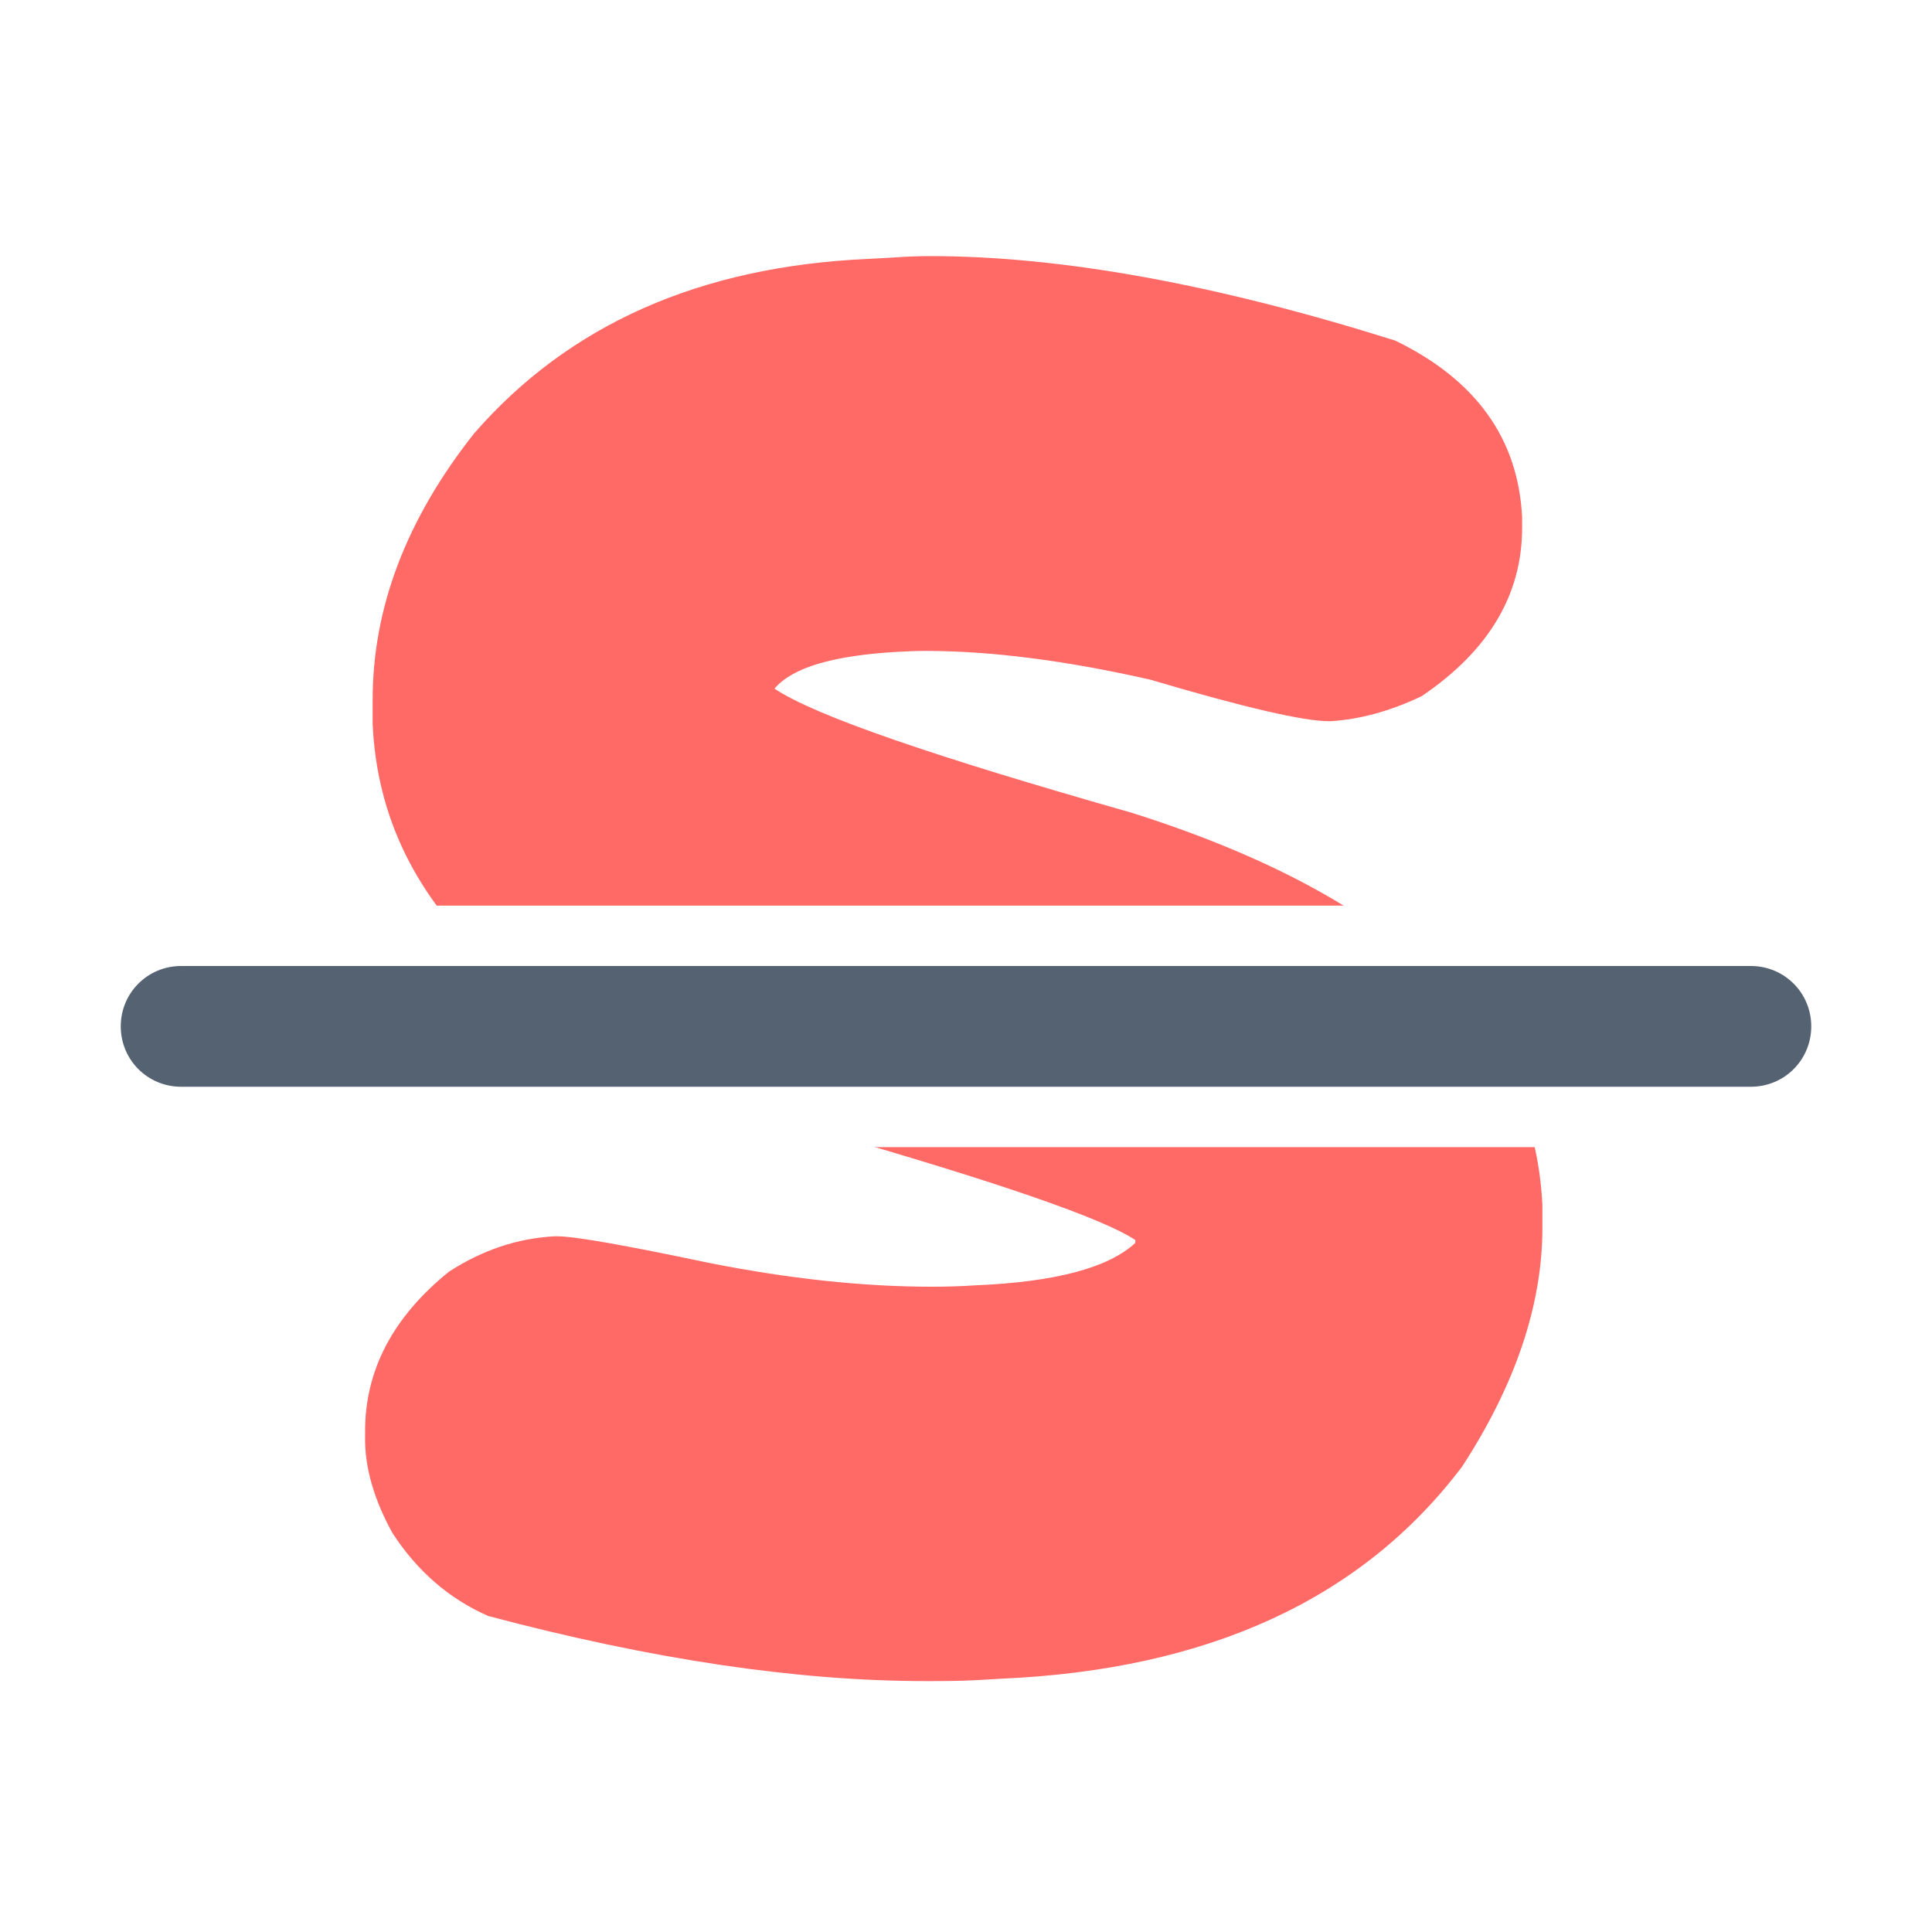
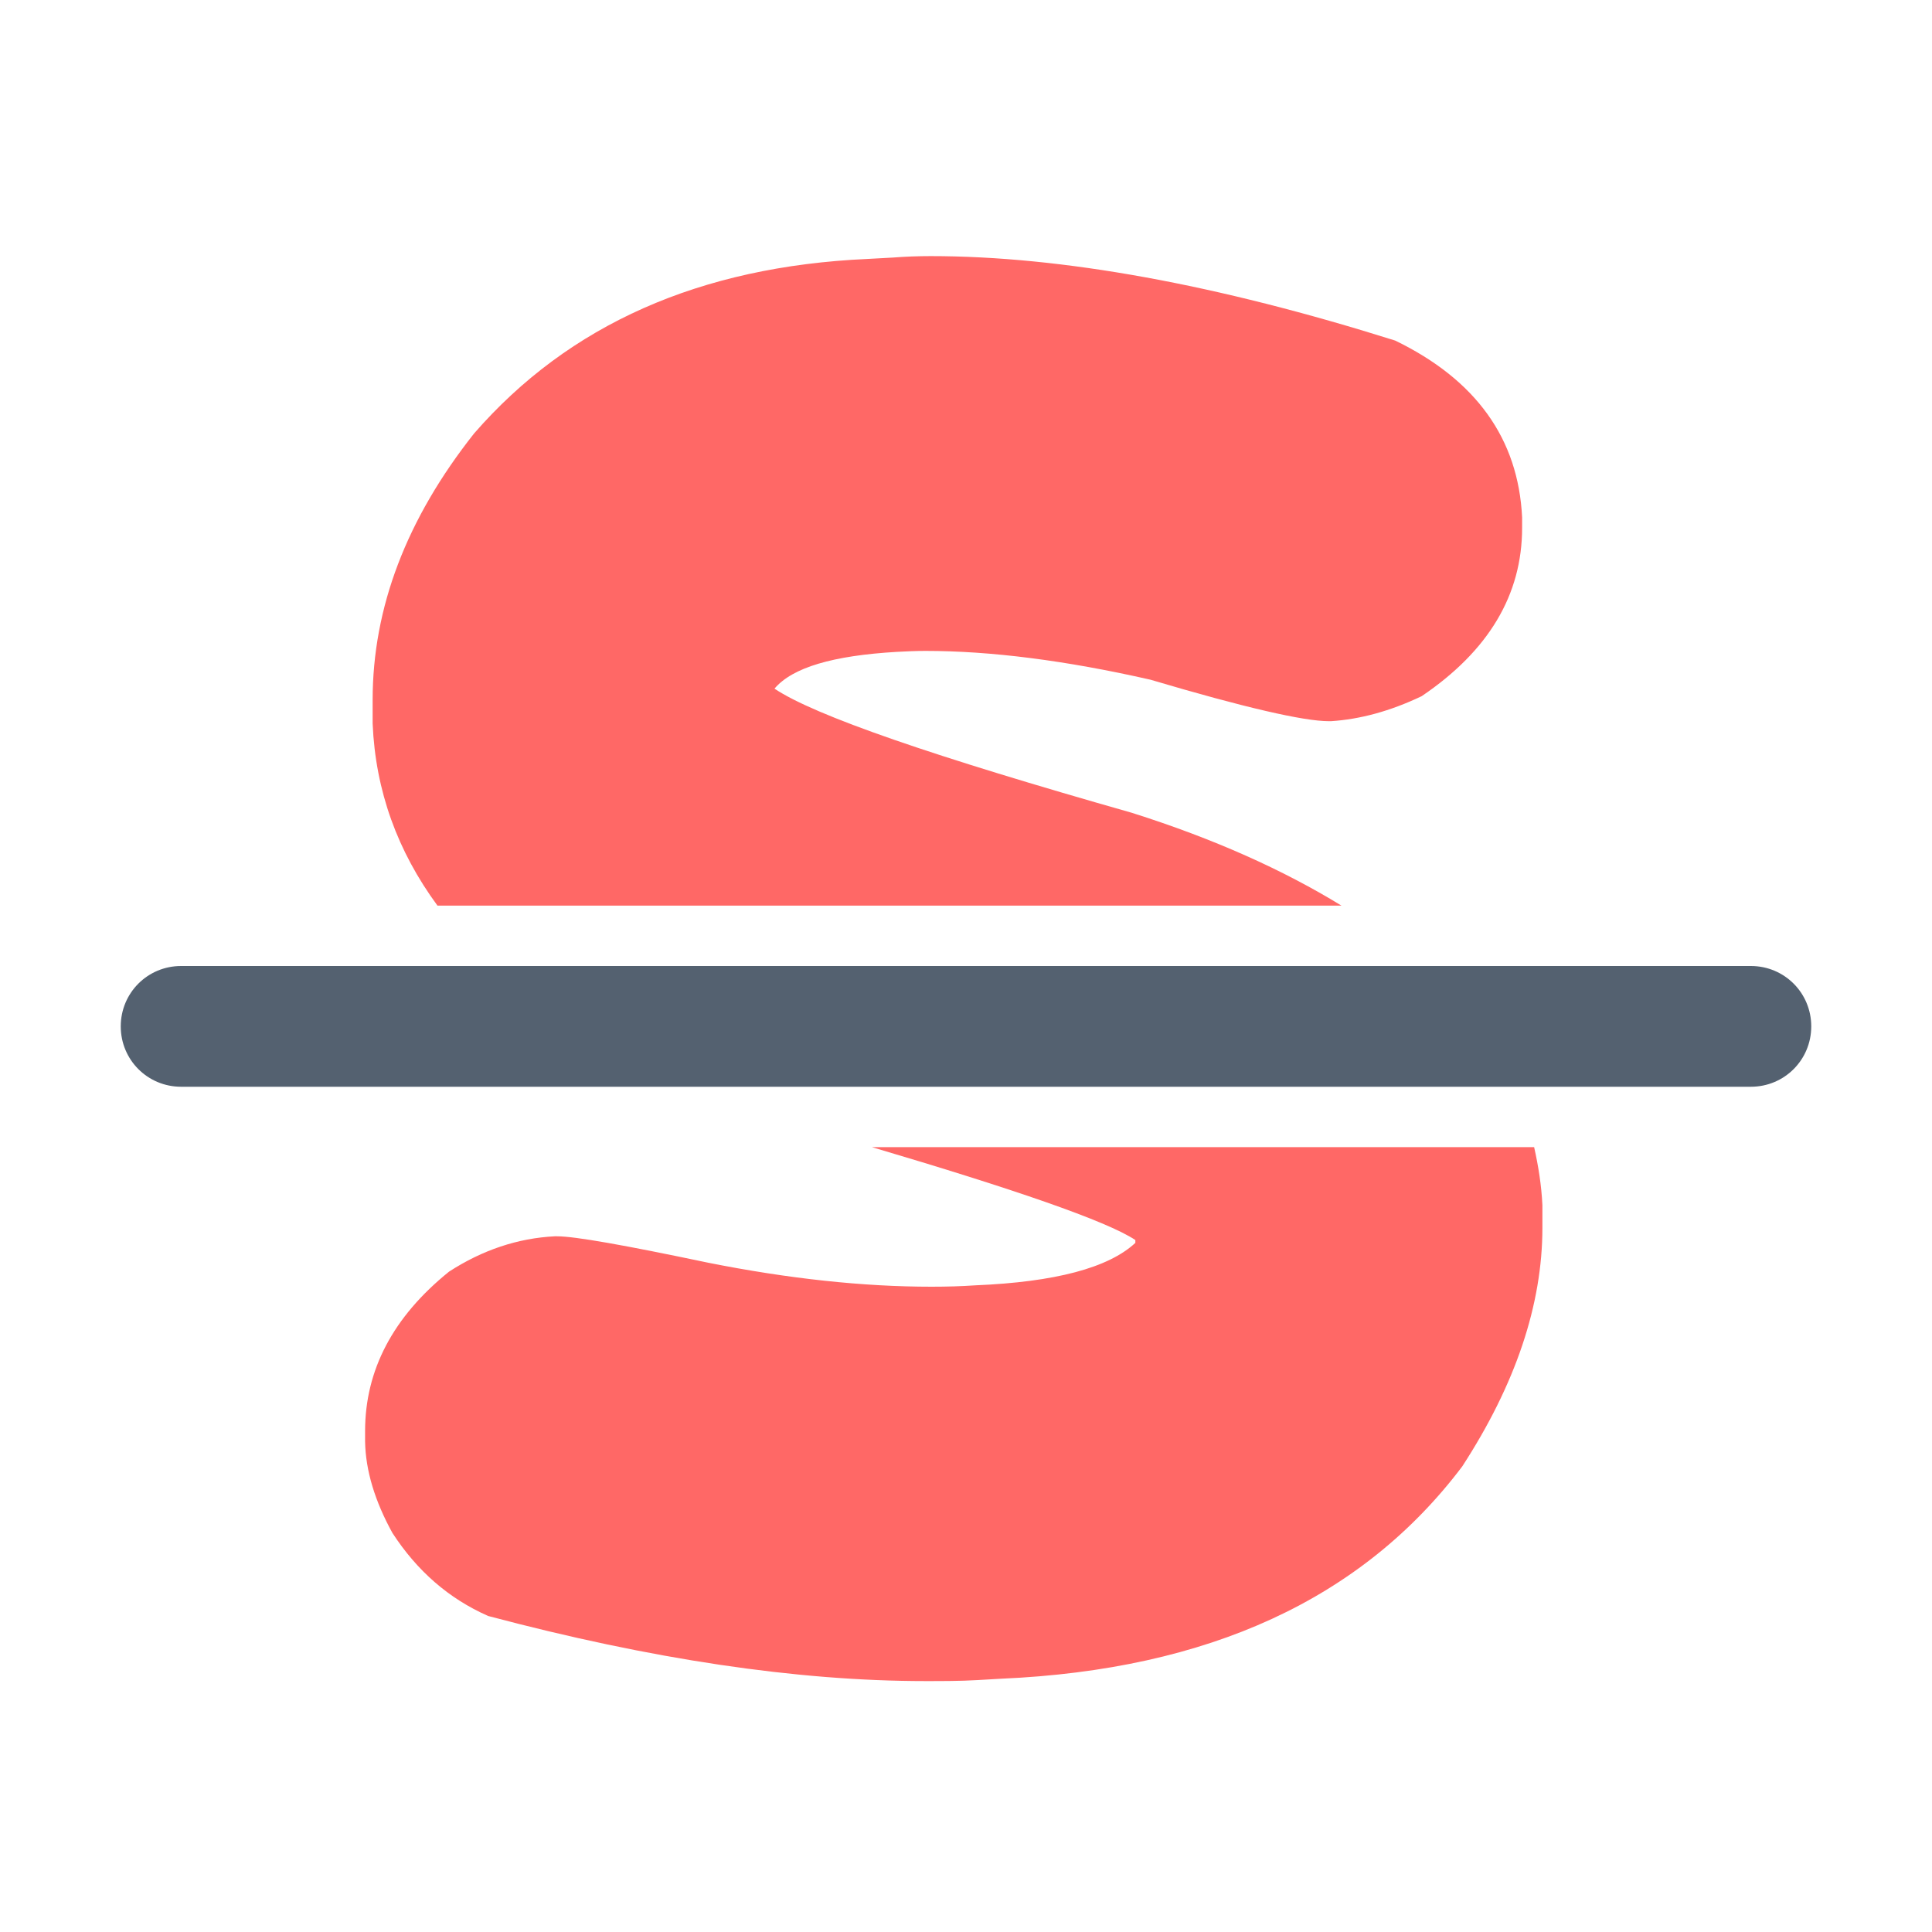
<svg xmlns="http://www.w3.org/2000/svg" width="32px" height="32px" viewBox="0 0 32 32" version="1.1">
  <g id="surface1">
-     <path style=" stroke:none;fill-rule:nonzero;fill:rgb(100%,41.569%,40%);fill-opacity:1;" d="M 14.367 4.289 L 14.789 4.266 C 14.992 4.25 15.203 4.242 15.414 4.242 C 17.586 4.242 20.156 4.711 23.109 5.641 C 24.445 6.289 25.148 7.266 25.211 8.57 L 25.211 8.742 C 25.211 9.852 24.656 10.781 23.547 11.531 C 23.023 11.781 22.523 11.914 22.047 11.945 L 22.008 11.945 C 21.594 11.945 20.609 11.719 19.055 11.258 C 17.648 10.938 16.406 10.781 15.328 10.781 C 15.164 10.781 15 10.789 14.852 10.797 C 13.797 10.859 13.125 11.055 12.828 11.406 C 13.492 11.852 15.469 12.531 18.742 13.461 C 23.141 14.852 25.406 17.016 25.547 19.961 L 25.547 20.336 C 25.547 21.609 25.102 22.93 24.219 24.289 C 22.562 26.484 20.016 27.656 16.578 27.805 L 16.18 27.828 C 15.906 27.844 15.617 27.844 15.328 27.844 C 13.203 27.844 10.789 27.484 8.086 26.766 C 7.43 26.477 6.906 26.016 6.5 25.391 C 6.211 24.867 6.055 24.359 6.047 23.875 L 6.047 23.703 C 6.047 22.695 6.508 21.812 7.438 21.062 C 7.992 20.703 8.578 20.508 9.188 20.477 L 9.227 20.477 C 9.523 20.477 10.352 20.625 11.727 20.914 C 13.062 21.18 14.297 21.312 15.43 21.312 C 15.68 21.312 15.922 21.305 16.156 21.289 C 17.477 21.234 18.359 21 18.805 20.586 L 18.805 20.539 C 18.266 20.18 16.523 19.578 13.578 18.734 C 8.781 17.312 6.305 15.07 6.172 11.984 L 6.172 11.594 C 6.172 10.062 6.734 8.594 7.852 7.18 C 9.422 5.375 11.594 4.414 14.367 4.289 Z M 14.367 4.289 " />
-     <path style=" stroke:none;fill-rule:nonzero;fill:rgb(100%,100%,100%);fill-opacity:1;" d="M 2.141 15 L 29.859 15 C 29.938 15 30 15.062 30 15.141 L 30 18.859 C 30 18.938 29.938 19 29.859 19 L 2.141 19 C 2.062 19 2 18.938 2 18.859 L 2 15.141 C 2 15.062 2.062 15 2.141 15 Z M 2.141 15 " />
-     <path style=" stroke:none;fill-rule:nonzero;fill:rgb(33.333%,38.431%,44.706%);fill-opacity:1;" d="M 3 16 L 29 16 C 29.555 16 30 16.445 30 17 C 30 17.555 29.555 18 29 18 L 3 18 C 2.445 18 2 17.555 2 17 C 2 16.445 2.445 16 3 16 Z M 3 16 " />
+     <path style=" stroke:none;fill-rule:nonzero;fill:rgb(100%,40.784%,40%);fill-opacity:1;" d="M 15.414 4.242 C 15.203 4.242 14.992 4.25 14.789 4.266 L 14.367 4.289 C 11.594 4.414 9.422 5.375 7.852 7.18 C 6.734 8.594 6.172 10.062 6.172 11.594 L 6.172 11.984 C 6.219 13.102 6.586 14.102 7.246 15 L 22.219 15 C 21.262 14.414 20.117 13.895 18.742 13.461 C 15.469 12.531 13.492 11.852 12.828 11.406 C 13.125 11.055 13.797 10.859 14.852 10.797 C 15 10.789 15.164 10.781 15.328 10.781 C 16.406 10.781 17.648 10.938 19.055 11.258 C 20.609 11.719 21.594 11.945 22.008 11.945 L 22.047 11.945 C 22.523 11.914 23.023 11.781 23.547 11.531 C 24.656 10.781 25.211 9.852 25.211 8.742 L 25.211 8.57 C 25.148 7.266 24.445 6.289 23.109 5.641 C 20.156 4.711 17.586 4.242 15.414 4.242 Z M 14.441 19 C 16.766 19.688 18.332 20.223 18.805 20.539 L 18.805 20.586 C 18.359 21 17.477 21.234 16.156 21.289 C 15.922 21.305 15.68 21.312 15.43 21.312 C 14.297 21.312 13.062 21.18 11.727 20.914 C 10.352 20.625 9.523 20.477 9.227 20.477 L 9.188 20.477 C 8.578 20.508 7.992 20.703 7.438 21.062 C 6.508 21.812 6.047 22.695 6.047 23.703 L 6.047 23.875 C 6.055 24.359 6.211 24.867 6.5 25.391 C 6.906 26.016 7.43 26.477 8.086 26.766 C 10.789 27.484 13.203 27.844 15.328 27.844 C 15.617 27.844 15.906 27.844 16.18 27.828 L 16.578 27.805 C 20.016 27.656 22.562 26.484 24.219 24.289 C 25.102 22.93 25.547 21.609 25.547 20.336 L 25.547 19.961 C 25.531 19.629 25.48 19.312 25.41 19 Z M 14.441 19 " />
+     <path style=" stroke:none;fill-rule:nonzero;fill:rgb(32.941%,38.039%,43.922%);fill-opacity:1;" d="M 3 16 L 29 16 C 29.555 16 30 16.445 30 17 C 30 17.555 29.555 18 29 18 L 3 18 C 2.445 18 2 17.555 2 17 C 2 16.445 2.445 16 3 16 Z M 3 16 " />
  </g>
</svg>
